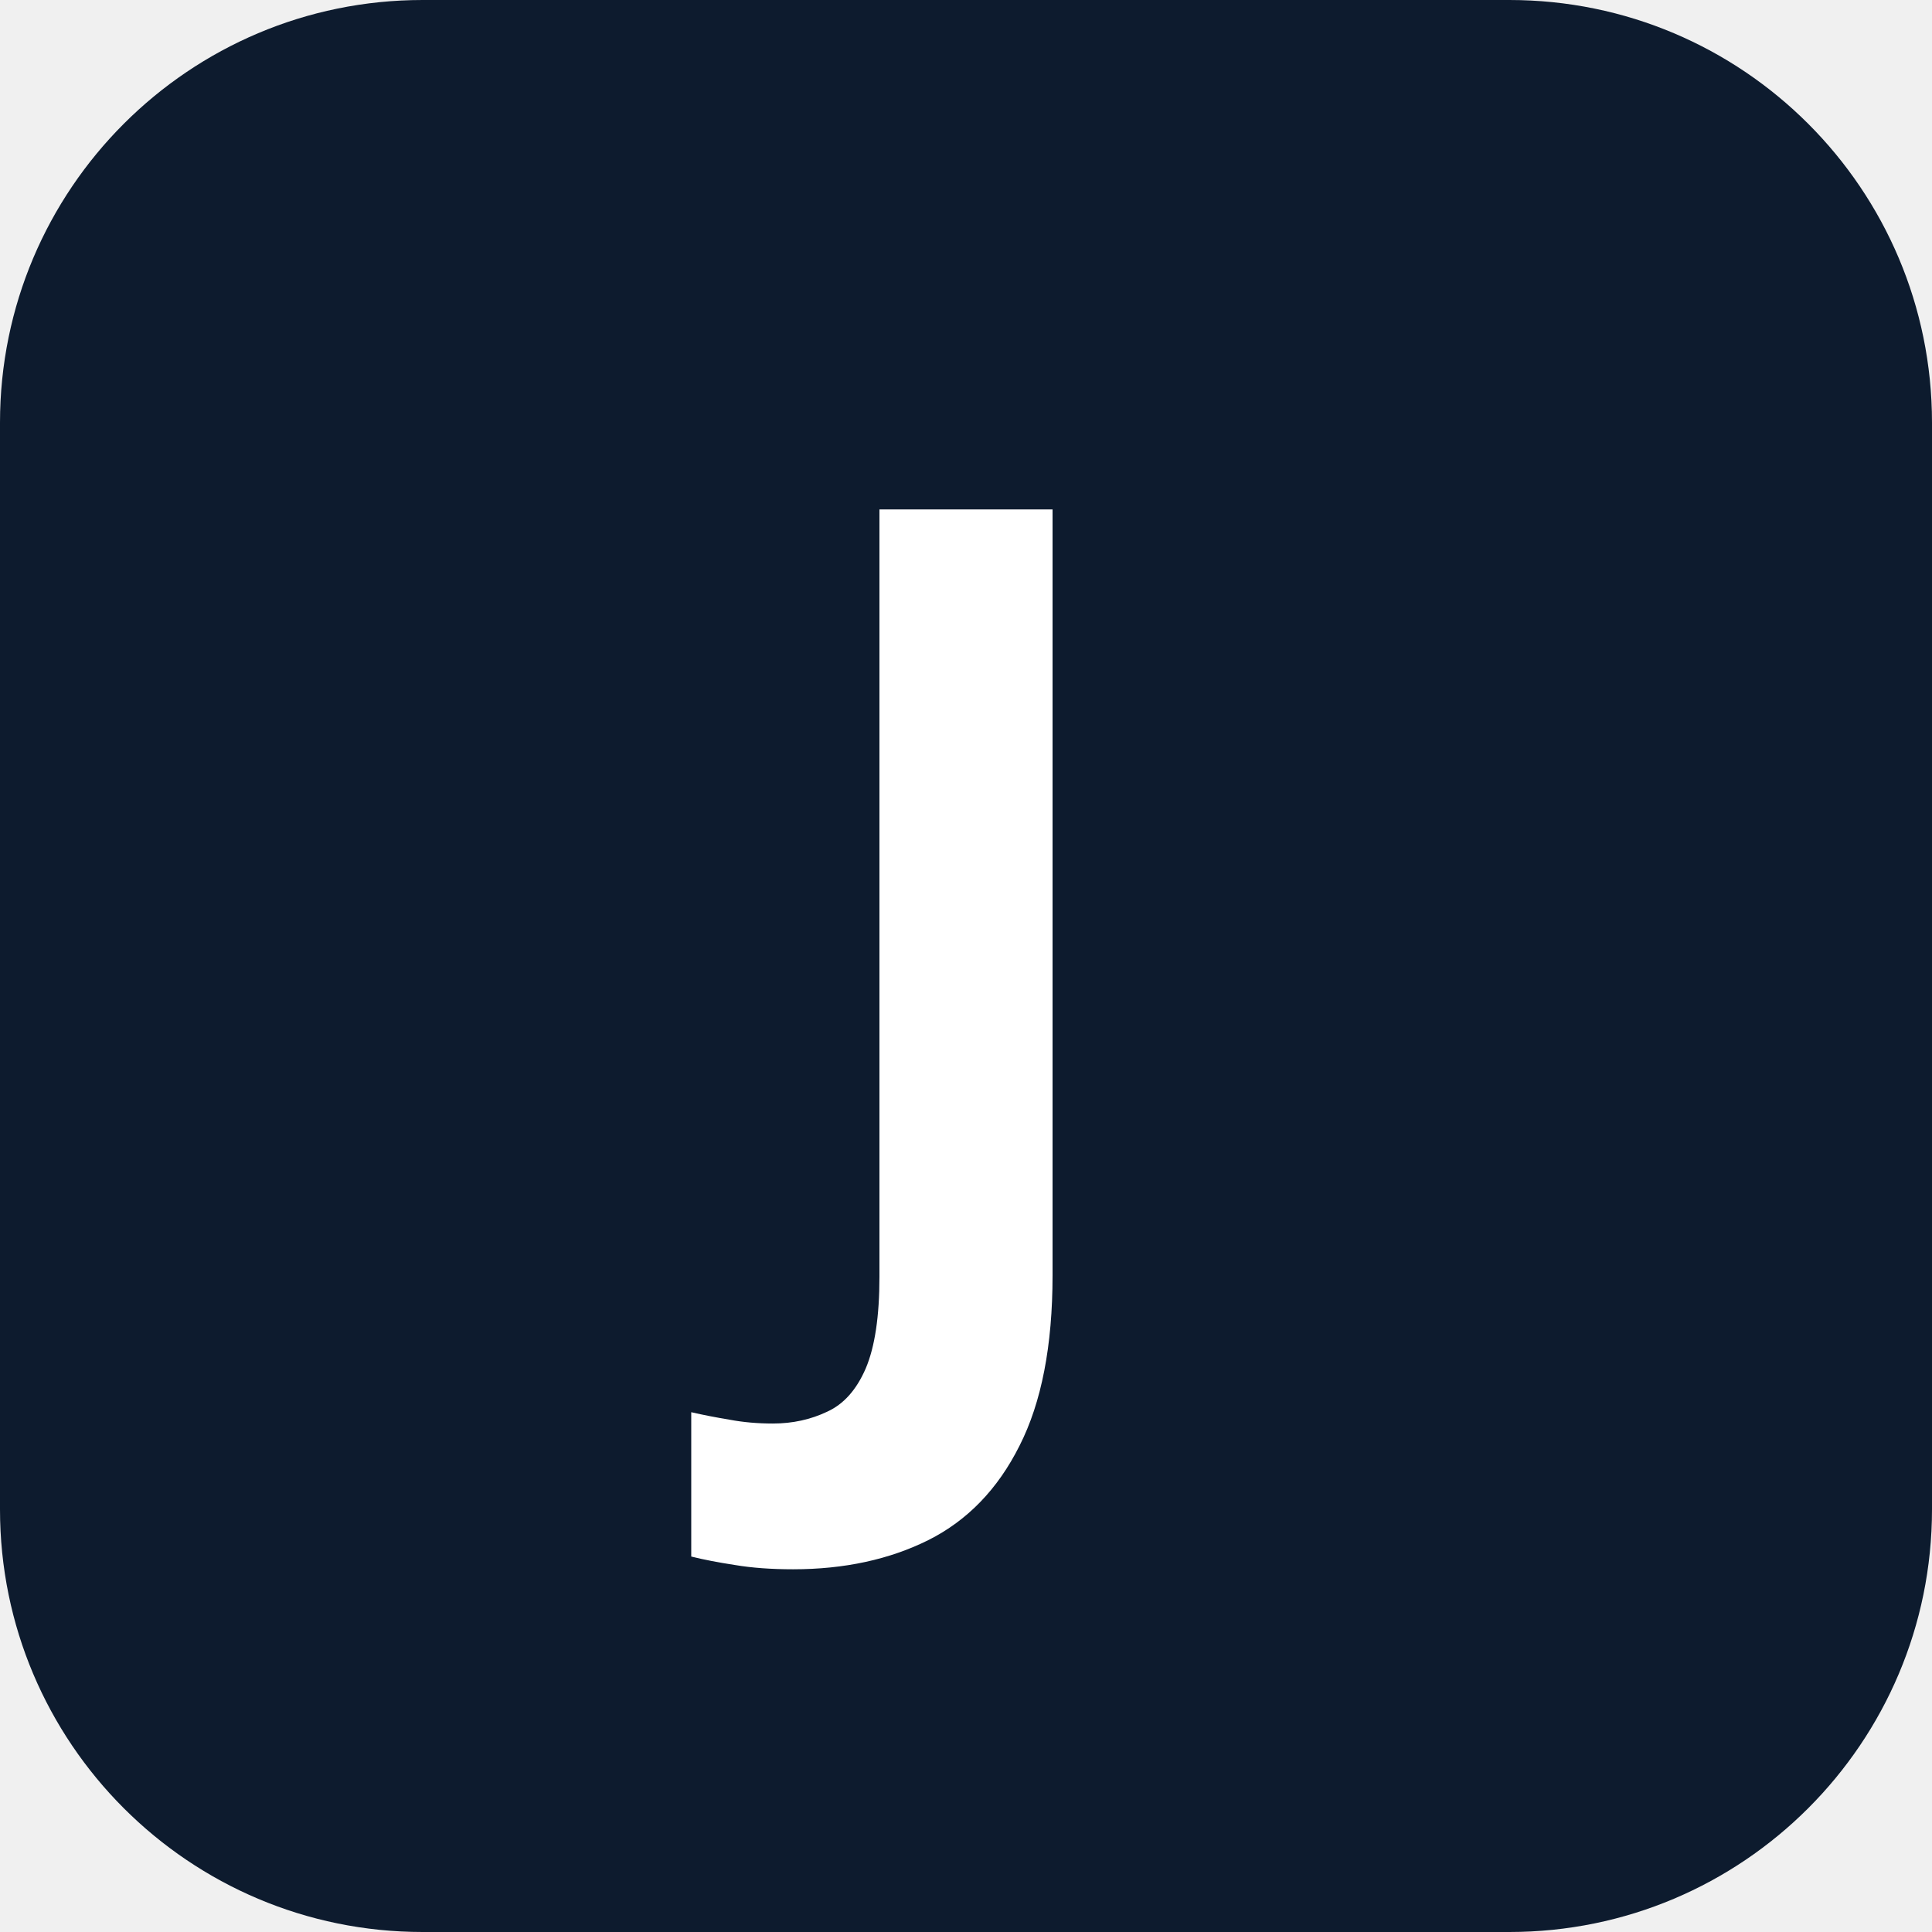
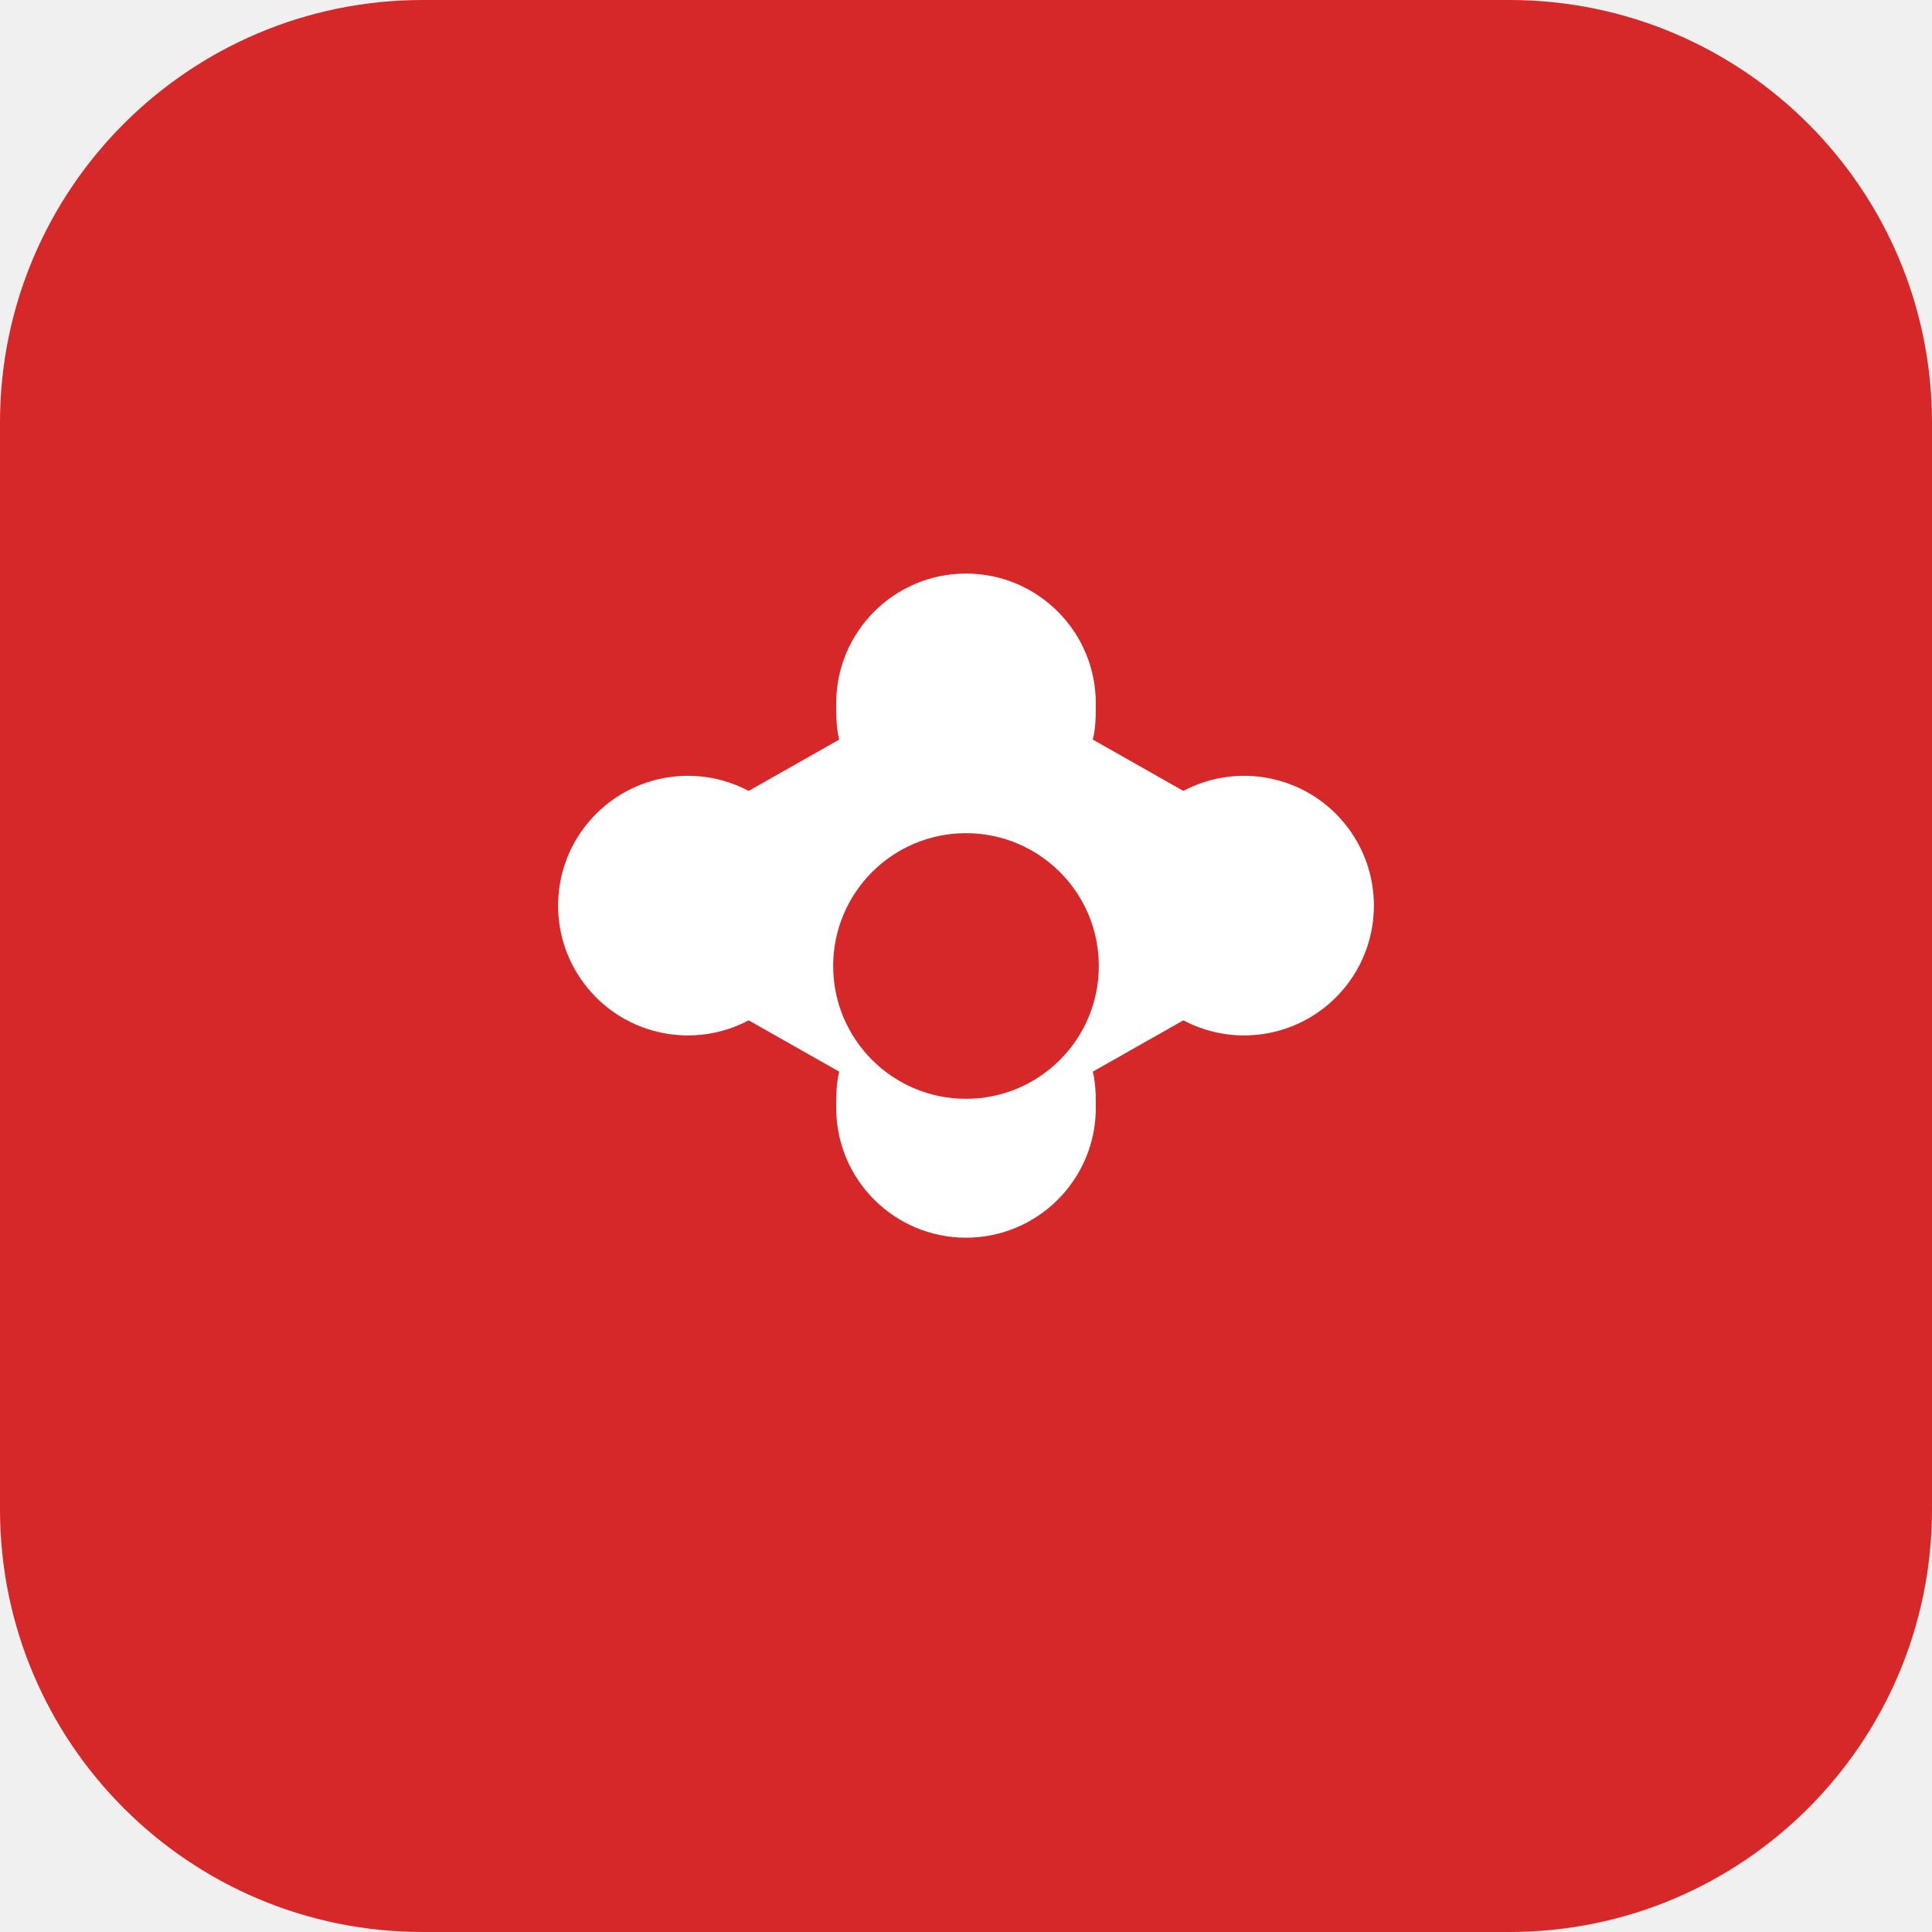
<svg xmlns="http://www.w3.org/2000/svg" viewBox="0 0 64 64">
-   <rect width="64" height="64" rx="14" fill="#0D1B2E" />
-   <text x="32" y="44" font-family="'Noto Sans',system-ui,sans-serif" font-size="38" font-weight="800" fill="#ffffff" text-anchor="middle">J</text>
+   <rect width="64" height="64" rx="14" fill="#d62828" />
+   <path fill="#ffffff" d="M32 19a4.3 4.3 0 0 0-4.3 4.3c0 .4 0 .8.1 1.2l-3 1.7a4.3 4.3 0 1 0 0 7.6l3 1.7c-.1.4-.1.8-.1 1.2a4.3 4.3 0 1 0 8.6 0c0-.4 0-.8-.1-1.2l3-1.7a4.3 4.3 0 1 0 0-7.6l-3-1.7c.1-.4.1-.8.1-1.2A4.3 4.3 0 0 0 32 19zm0 8.6a4.4 4.4 0 1 1 0 8.8 4.4 4.4 0 0 1 0-8.8z" />
</svg>
